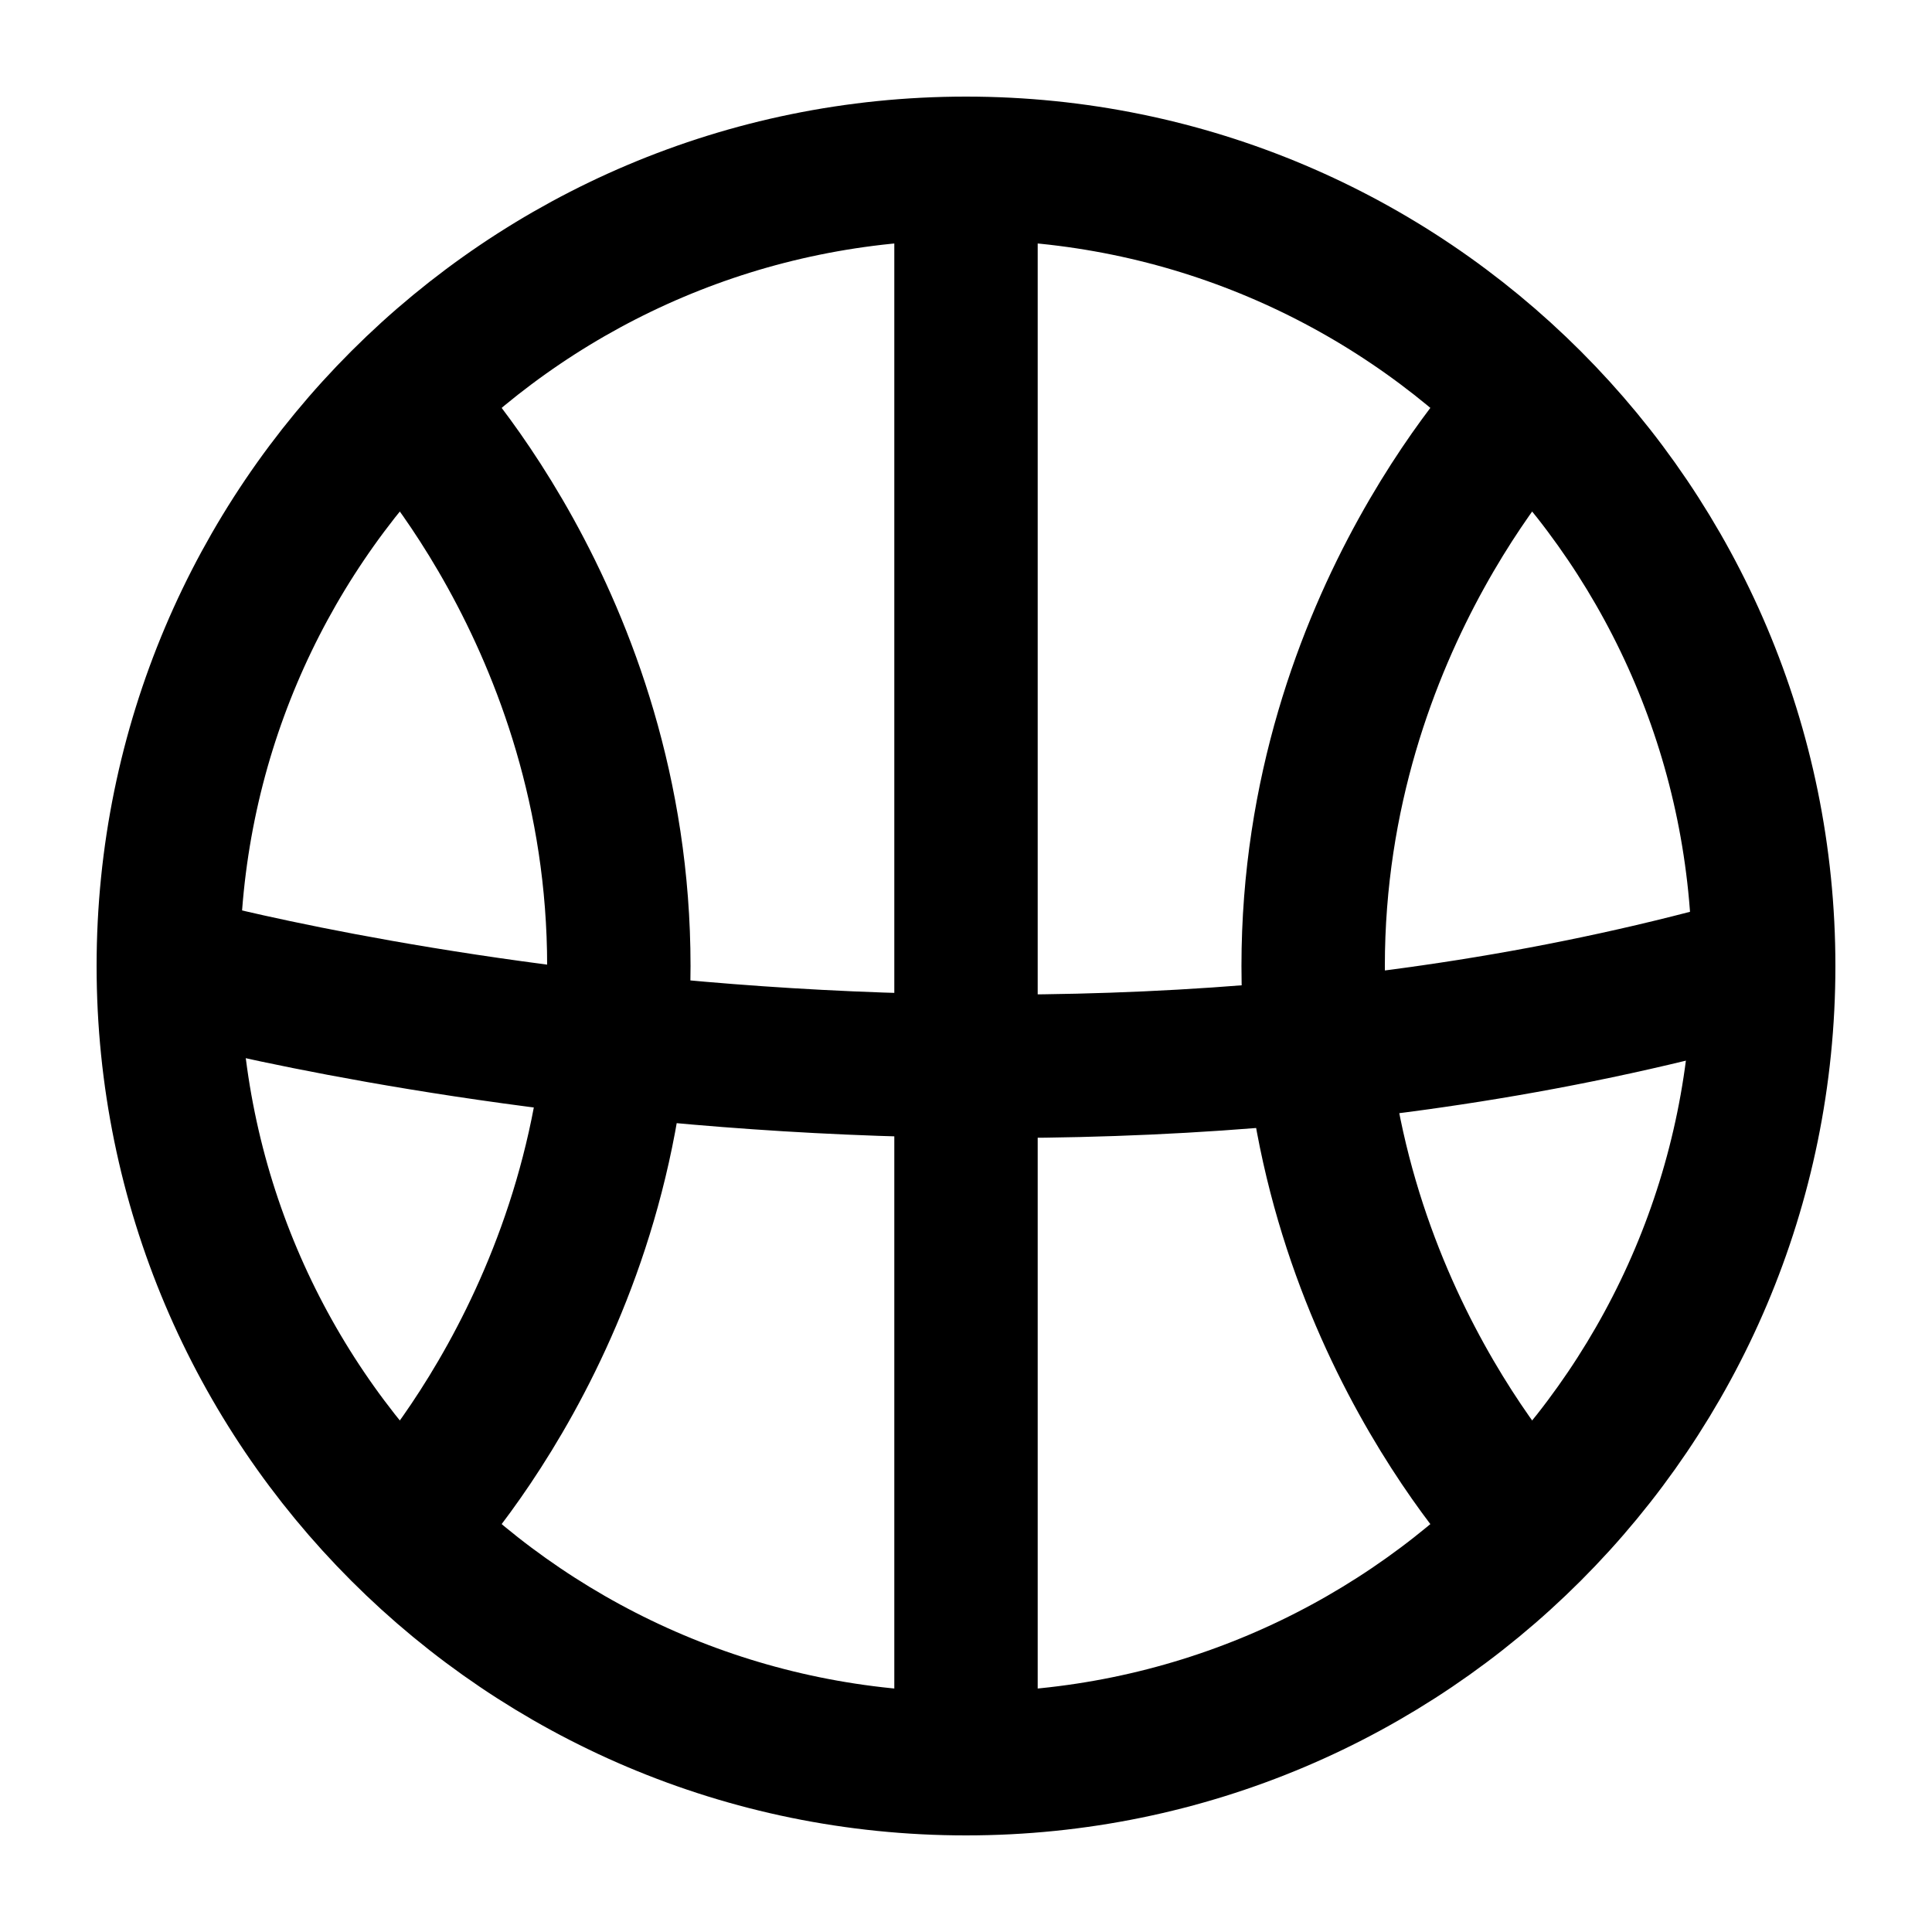
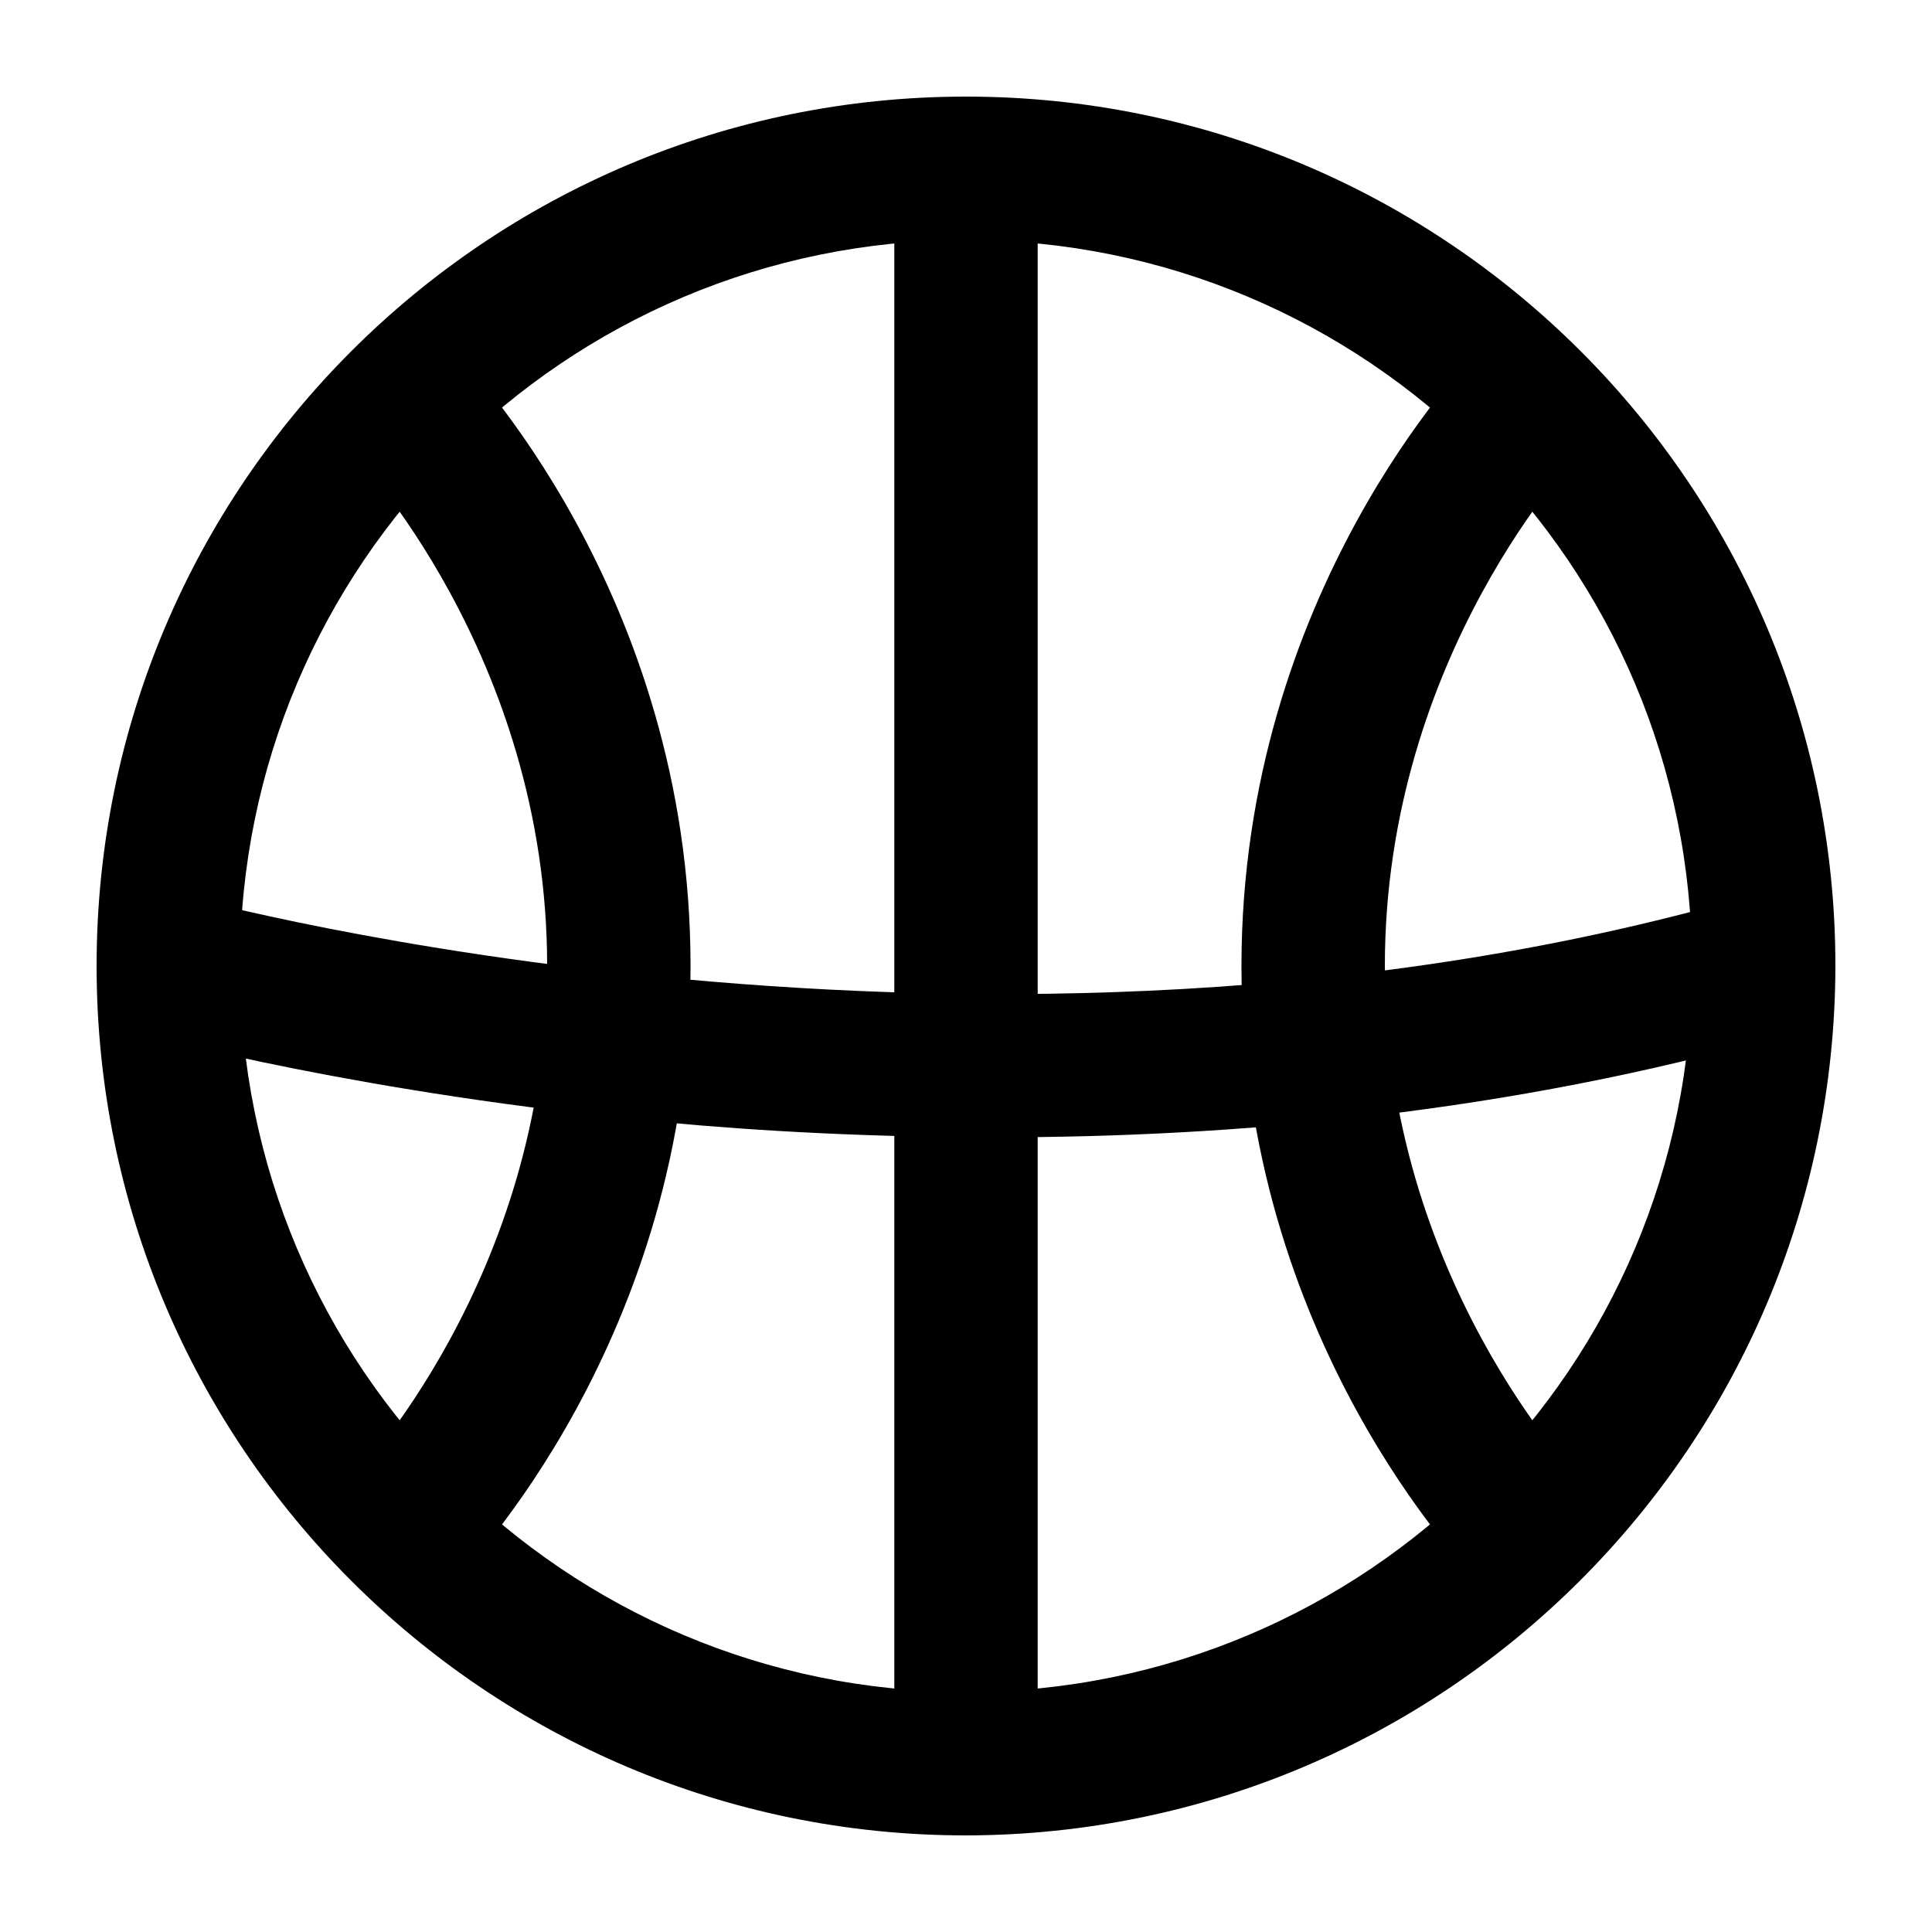
<svg xmlns="http://www.w3.org/2000/svg" width="256" height="256" viewBox="0 0 256 256">
-   <g fill="none" stroke="#000" stroke-miterlimit="10" stroke-width="19">
-     <circle cx="128" cy="128" r="105.7" />
-     <path d="M128 22.3v211.4m74.7-180.6S174 82 174 128s28.7 74.9 28.7 74.9m-149.4 0S82 174 82 128 53.3 53.1 53.3 53.1m-31 74.9s107 29.9 211.4 0" />
-   </g>
+   <path d="M128 243.2A115.2 115.2 0 1 1 243.2 128 115.4 115.4 0 0 1 128 243.2zm0-211.4a96.2 96.2 0 1 0 96.2 96.2A96.2 96.2 0 0 0 128 31.8z" />
+   <path d="M118.5 22.3h19v211.47h-19zm77.4 187.3c-1.3-1.3-31.4-32.2-31.4-81.6s30.1-80.3 31.4-81.6l13.5 13.4-6.7-6.7 6.7 6.7c-.2.3-25.9 26.9-25.9 68.2s25.7 67.9 25.9 68.2zm-135.8 0l-13.5-13.4c.2-.3 25.9-26.9 25.9-68.2S46.8 60.1 46.6 59.8l13.5-13.4c1.3 1.3 31.4 32.2 31.4 81.6s-30.1 80.3-31.4 81.6z" />
+   <path d="M132.1 150.7c-16.4 0-31.4-.8-44.1-2-40.2-3.8-67.2-11.2-68.3-11.5l5.1-18.4c1.3.4 106 28.8 206.3.1l5.3 18.2c-36.4 10.4-72.9 13.6-104.3 13.6z" />
</svg>
